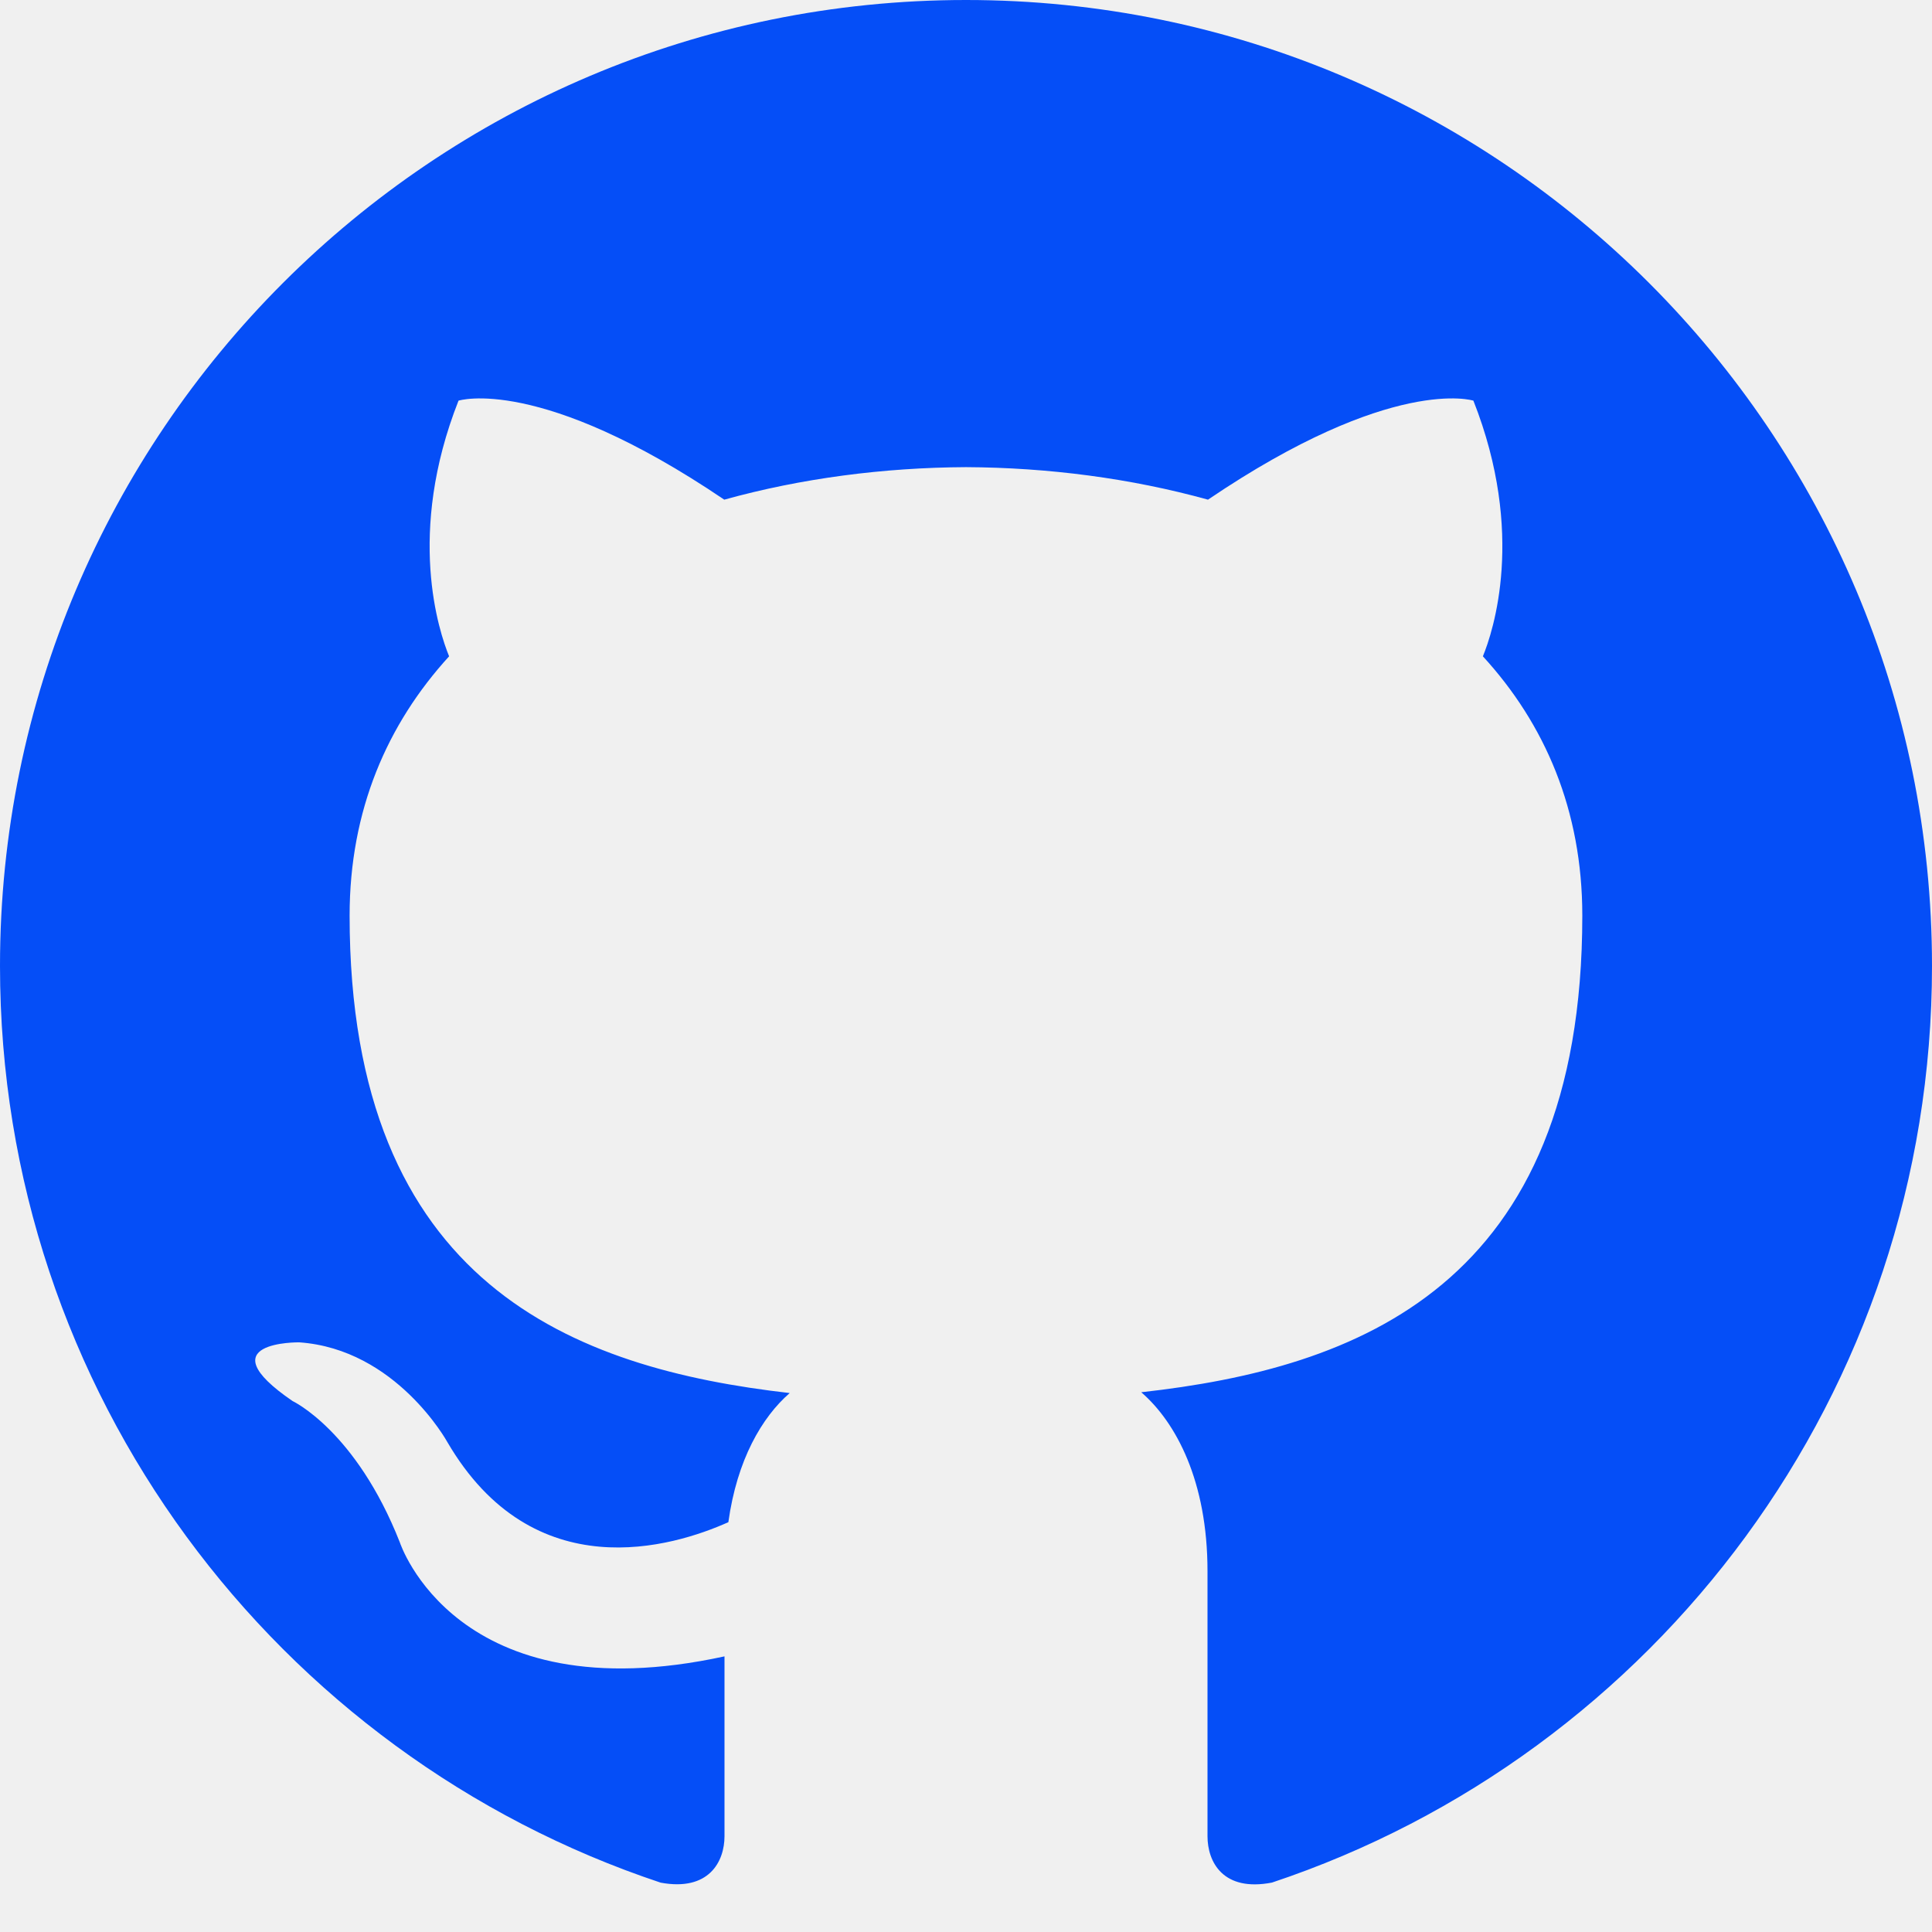
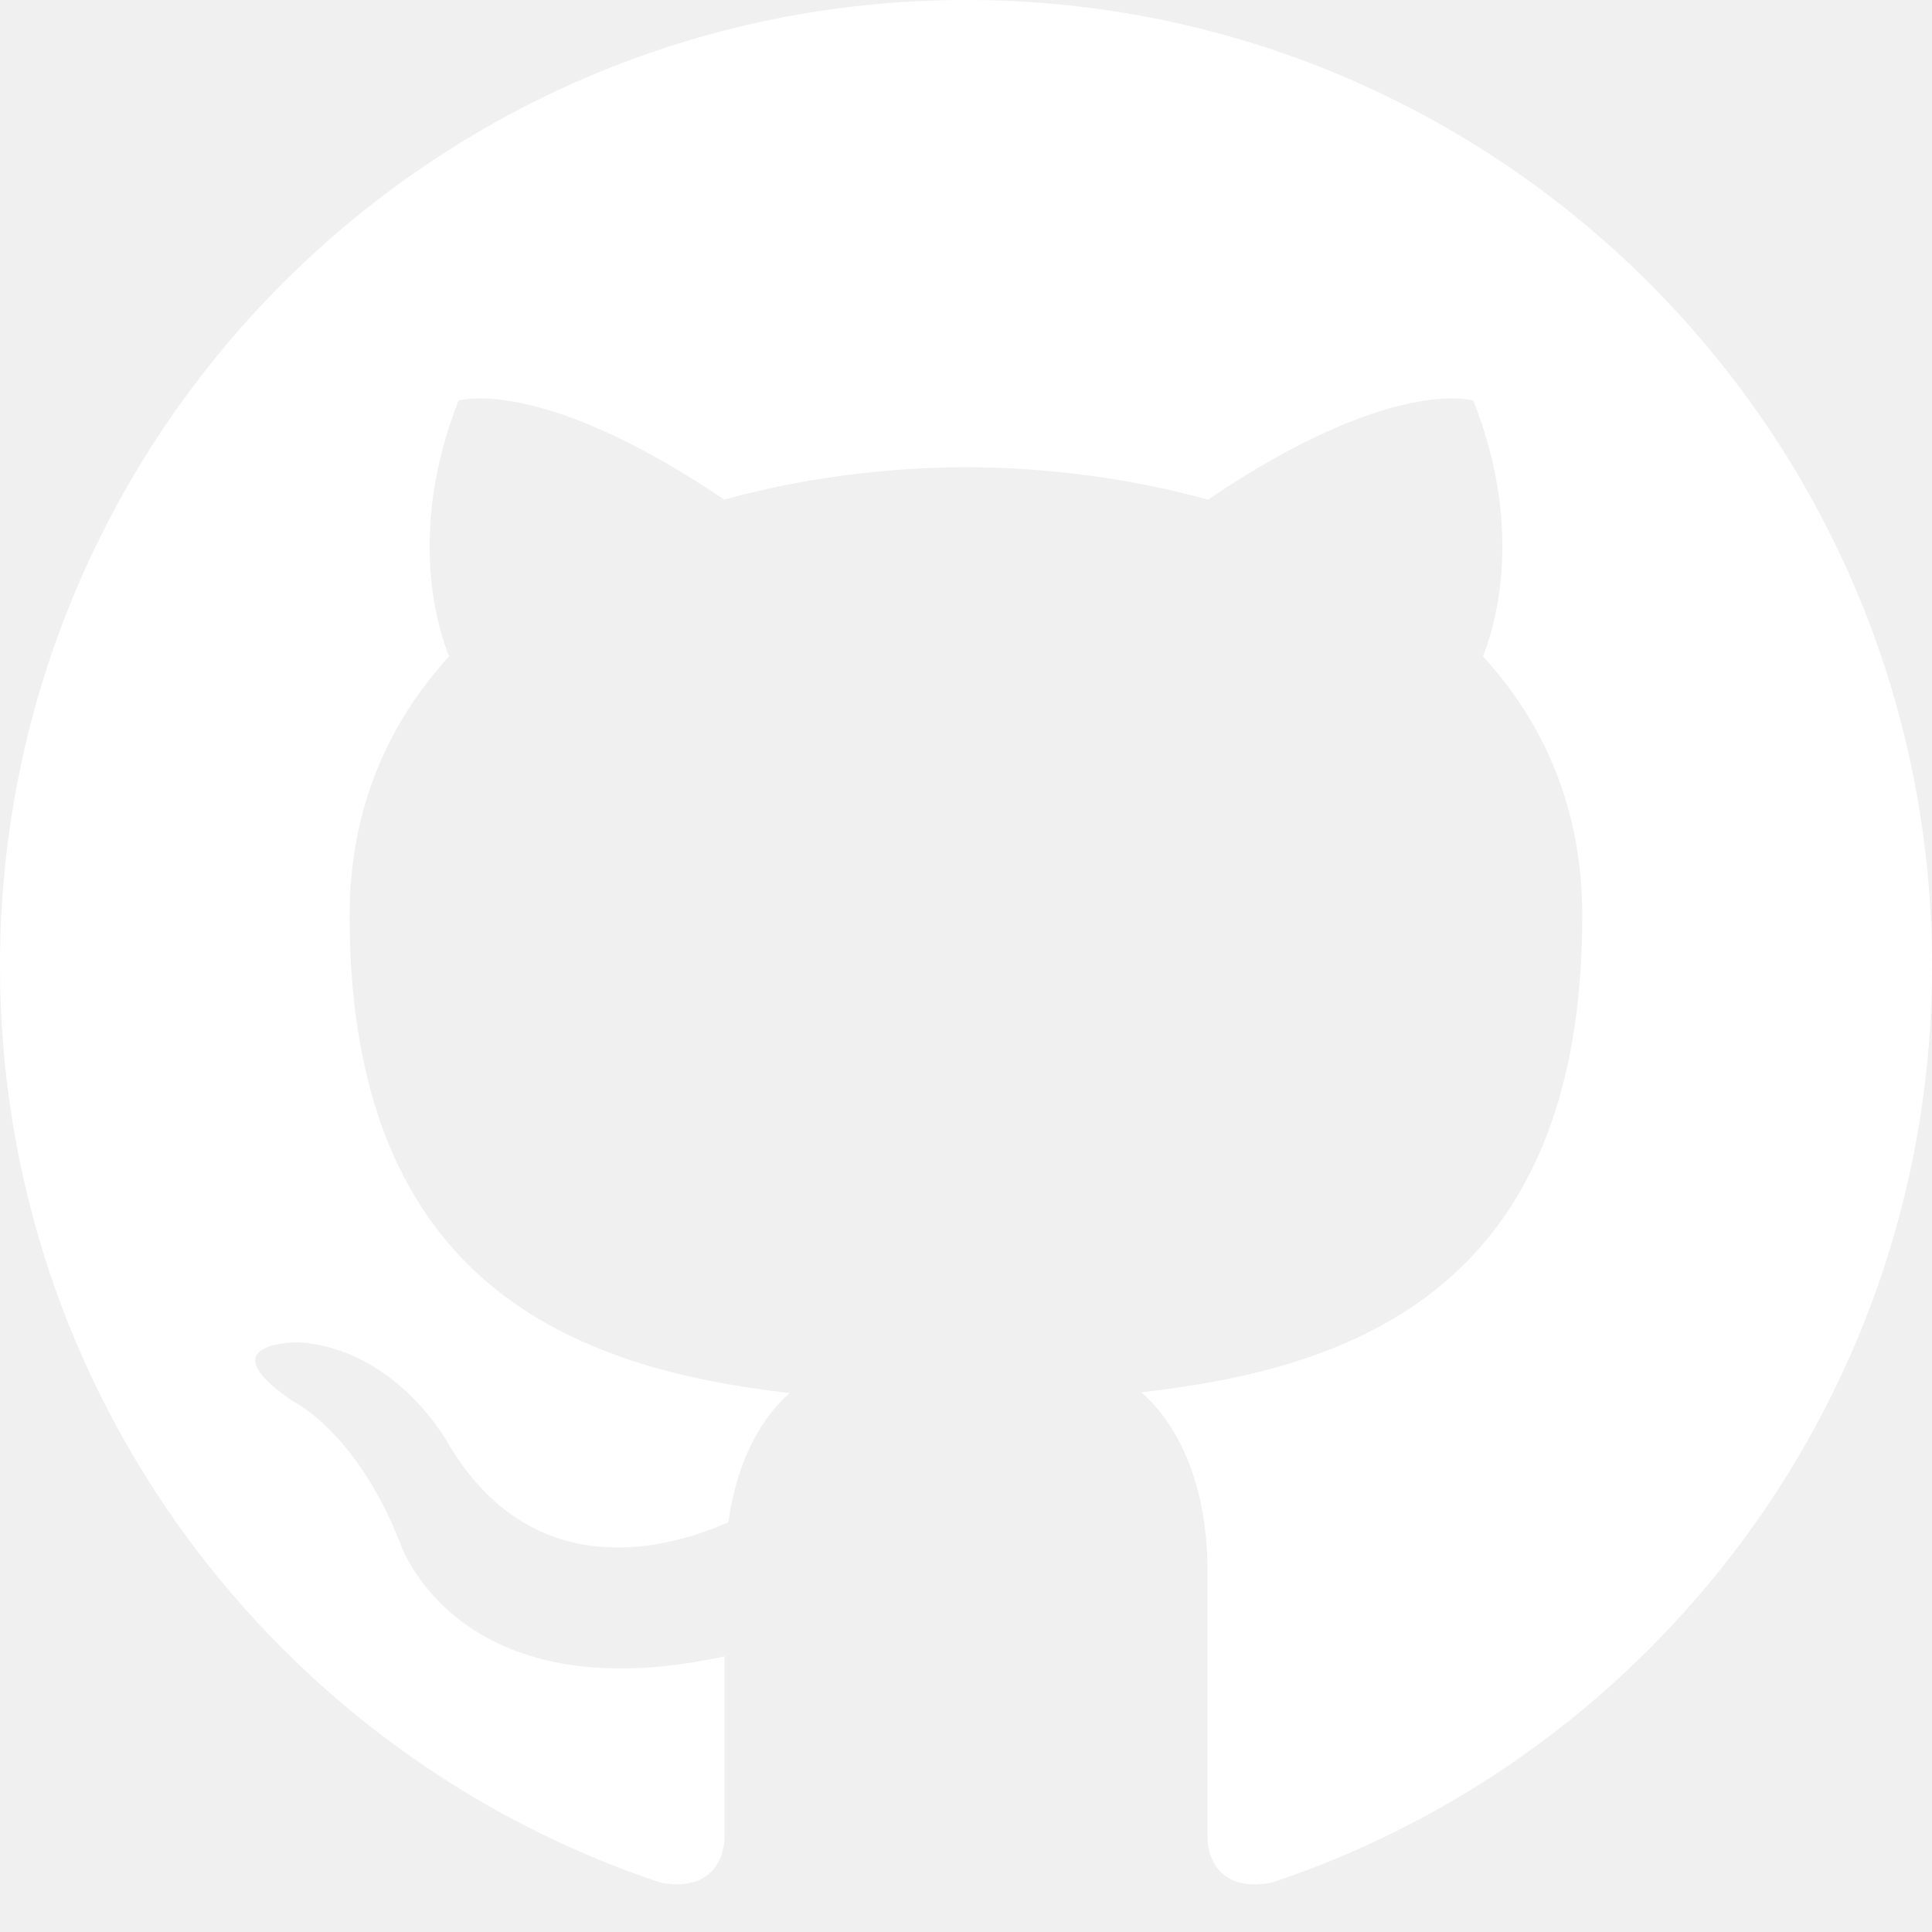
<svg xmlns="http://www.w3.org/2000/svg" width="24" height="24" viewBox="0 0 24 24">
-   <path d="M12 0c-6.626 0-12 5.373-12 12 0 5.302 3.438 9.8 8.207 11.387.599.111.793-.261.793-.577v-2.234c-3.338.726-4.033-1.416-4.033-1.416-.546-1.387-1.333-1.756-1.333-1.756-1.089-.745.083-.729.083-.729 1.205.084 1.839 1.237 1.839 1.237 1.07 1.834 2.807 1.304 3.492.997.107-.775.418-1.305.762-1.604-2.665-.305-5.467-1.334-5.467-5.931 0-1.311.469-2.381 1.236-3.221-.124-.303-.535-1.524.117-3.176 0 0 1.008-.322 3.301 1.23.957-.266 1.983-.399 3.003-.404 1.02.005 2.047.138 3.006.404 2.291-1.552 3.297-1.23 3.297-1.23.653 1.653.242 2.874.118 3.176.77.84 1.235 1.911 1.235 3.221 0 4.609-2.807 5.624-5.479 5.921.43.372.823 1.102.823 2.222v3.293c0 .319.192.694.801.576 4.765-1.589 8.199-6.086 8.199-11.386 0-6.627-5.373-12-12-12z" fill="#054ef7" />
+   <path d="M12 0c-6.626 0-12 5.373-12 12 0 5.302 3.438 9.8 8.207 11.387.599.111.793-.261.793-.577v-2.234c-3.338.726-4.033-1.416-4.033-1.416-.546-1.387-1.333-1.756-1.333-1.756-1.089-.745.083-.729.083-.729 1.205.084 1.839 1.237 1.839 1.237 1.07 1.834 2.807 1.304 3.492.997.107-.775.418-1.305.762-1.604-2.665-.305-5.467-1.334-5.467-5.931 0-1.311.469-2.381 1.236-3.221-.124-.303-.535-1.524.117-3.176 0 0 1.008-.322 3.301 1.23.957-.266 1.983-.399 3.003-.404 1.02.005 2.047.138 3.006.404 2.291-1.552 3.297-1.23 3.297-1.23.653 1.653.242 2.874.118 3.176.77.84 1.235 1.911 1.235 3.221 0 4.609-2.807 5.624-5.479 5.921.43.372.823 1.102.823 2.222v3.293c0 .319.192.694.801.576 4.765-1.589 8.199-6.086 8.199-11.386 0-6.627-5.373-12-12-12z" fill="#ffffff" />
</svg>
